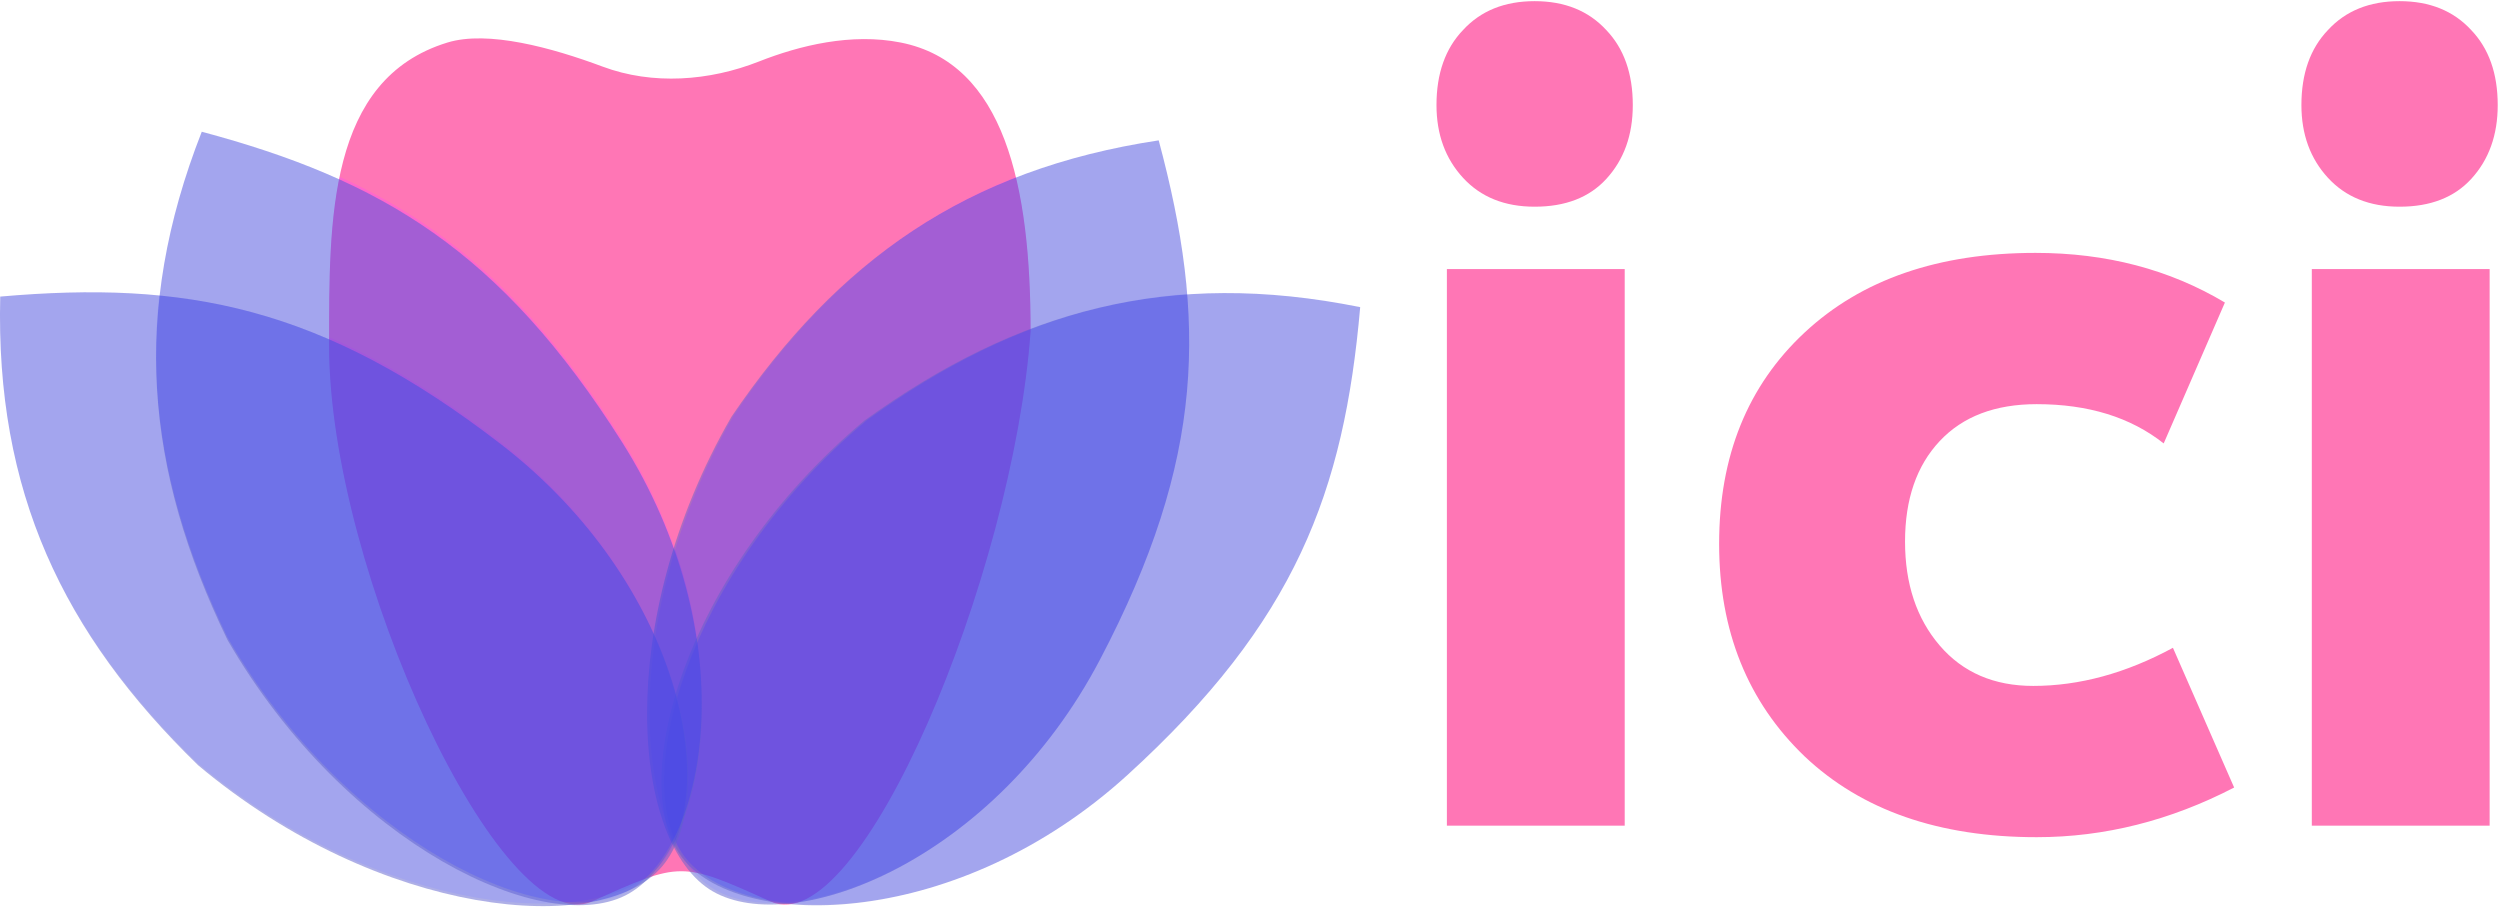
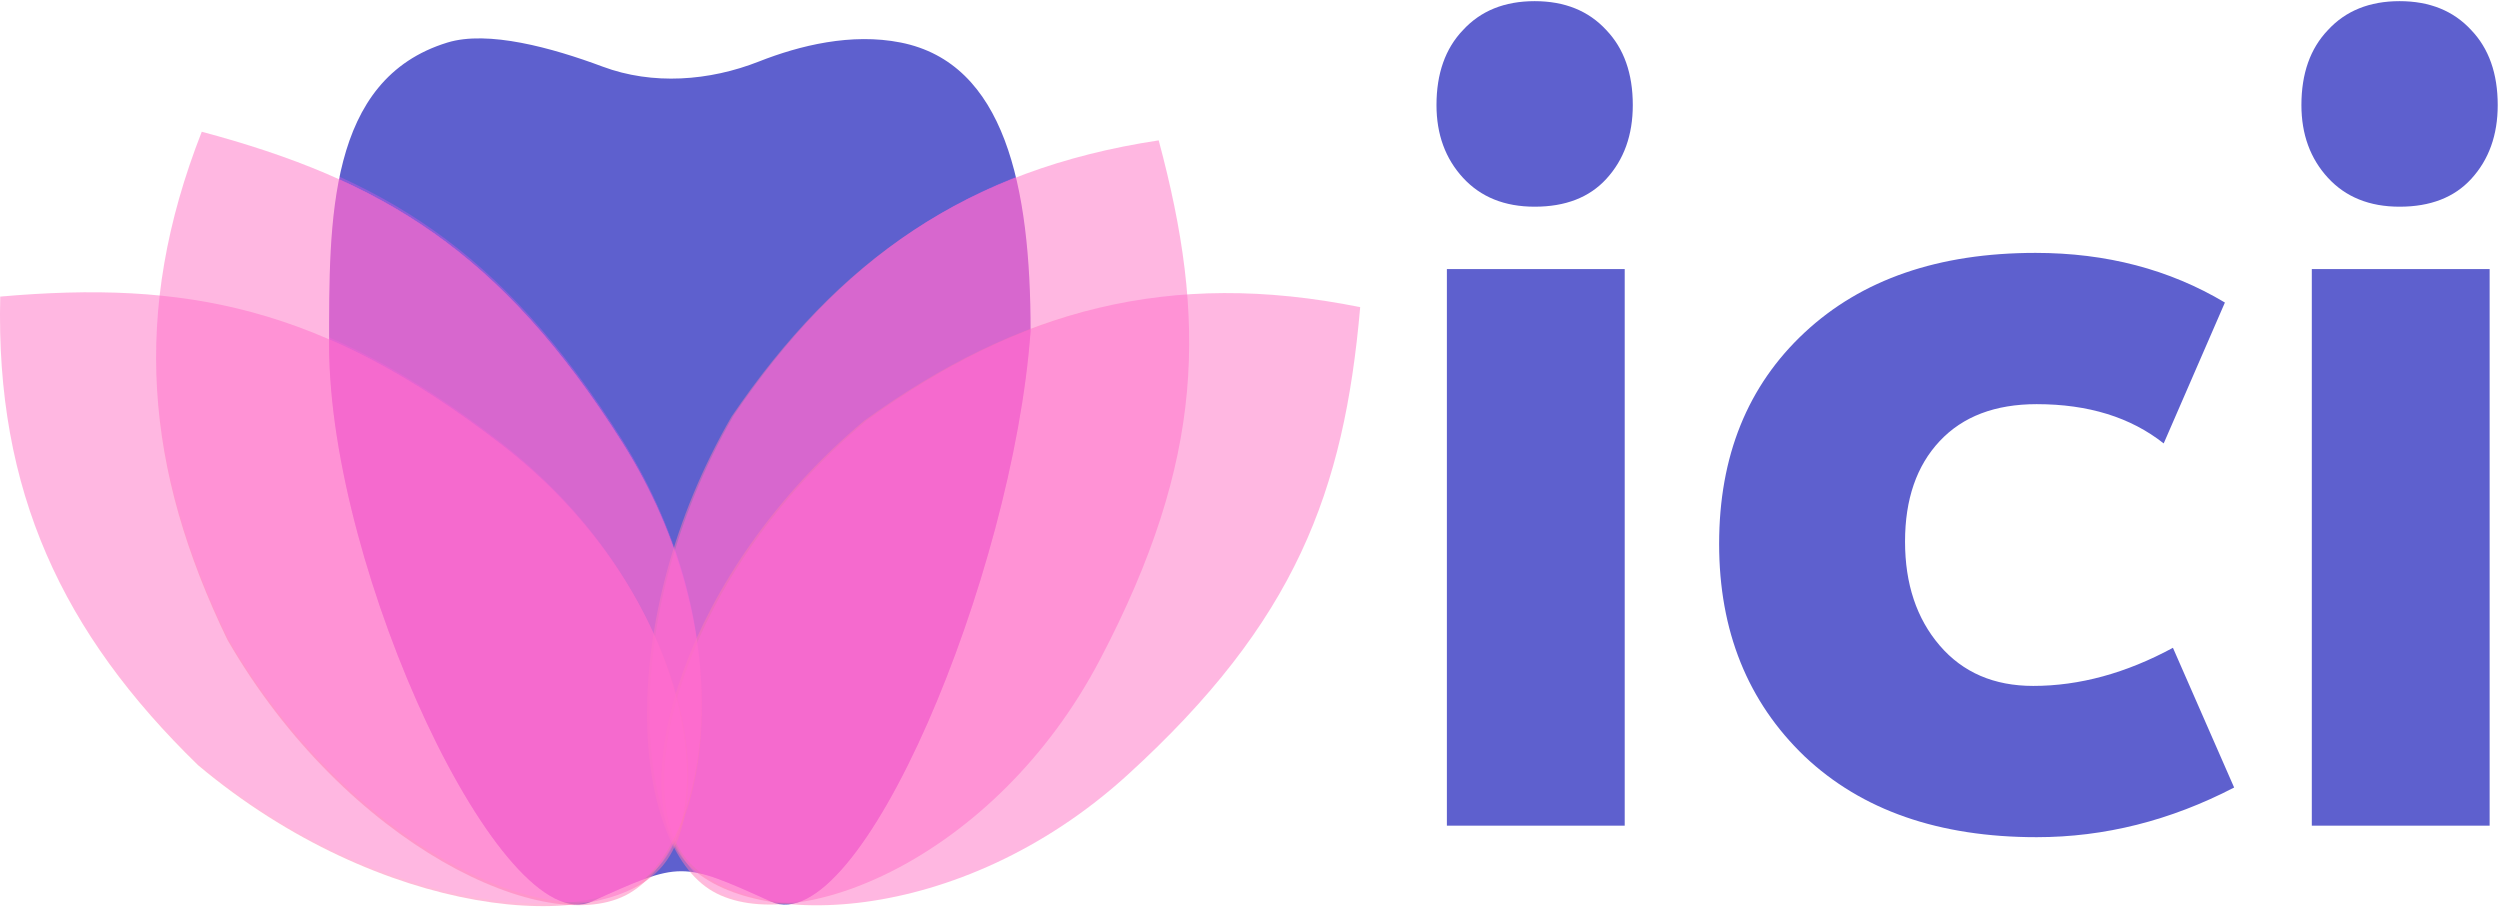
<svg xmlns="http://www.w3.org/2000/svg" width="433" height="157" viewBox="0 0 433 157" fill="none">
  <rect width="1063" height="681" transform="translate(-326 -214)" fill="white" />
-   <path d="M282.8 18.2C282.8 23.4 281.267 27.667 278.2 31C275.267 34.2 271.133 35.8 265.8 35.8C260.6 35.8 256.467 34.133 253.4 30.8C250.333 27.467 248.8 23.267 248.8 18.2C248.8 12.733 250.333 8.4 253.4 5.2C256.467 1.867 260.6 0.2 265.8 0.2C271 0.2 275.133 1.867 278.2 5.2C281.267 8.4 282.8 12.733 282.8 18.2ZM250.6 46.6H281.4V143H250.6V46.6ZM374.753 76.8C369.02 72.267 361.686 70 352.753 70C345.553 70 339.953 72.133 335.953 76.4C331.953 80.667 329.953 86.467 329.953 93.8C329.953 101.133 331.953 107.133 335.953 111.8C339.953 116.467 345.353 118.8 352.153 118.8C360.153 118.8 368.22 116.6 376.353 112.2L386.953 136.4C375.886 142.133 364.486 145 352.753 145C335.82 145 322.42 140.333 312.553 131C302.686 121.533 297.753 109.267 297.753 94.2C297.753 79 302.686 66.8 312.553 57.6C322.42 48.4 335.753 43.8 352.553 43.8C364.82 43.8 375.753 46.667 385.353 52.4L374.753 76.8ZM432.605 18.2C432.605 23.4 431.071 27.667 428.005 31C425.071 34.2 420.938 35.8 415.605 35.8C410.405 35.8 406.271 34.133 403.205 30.8C400.138 27.467 398.605 23.267 398.605 18.2C398.605 12.733 400.138 8.4 403.205 5.2C406.271 1.867 410.405 0.2 415.605 0.2C420.805 0.2 424.938 1.867 428.005 5.2C431.071 8.4 432.605 12.733 432.605 18.2ZM400.405 46.6H431.205V143H400.405V46.6Z" fill="#FF76B5" />
-   <path d="M156.001 7.366C174.001 10.942 178.501 32.172 178.501 57.366C175.461 99.578 149 163.148 133.5 156.148C118 149.148 118 149.148 102.5 156.148C87 163.148 57 98.973 57 59.866C57 38.127 56.715 13.731 77.501 7.366C84.495 5.224 95.561 8.245 104.381 11.539C113.038 14.772 122.855 14.041 131.452 10.652C138.509 7.87 147.464 5.67 156.001 7.366Z" fill="#FF76B5" />
-   <path d="M190.524 114.236C172.23 149.114 137.472 162.477 123.444 154.378C109.415 146.278 106.08 107.875 126.697 72.166C145.122 45.039 167.387 29.341 200.687 24.311C208.998 55.328 208.819 79.359 190.524 114.236Z" fill="#5E60CE" fill-opacity="0.5" />
+   <path d="M282.8 18.2C282.8 23.4 281.267 27.667 278.2 31C275.267 34.2 271.133 35.8 265.8 35.8C260.6 35.8 256.467 34.133 253.4 30.8C250.333 27.467 248.8 23.267 248.8 18.2C248.8 12.733 250.333 8.4 253.4 5.2C256.467 1.867 260.6 0.2 265.8 0.2C271 0.2 275.133 1.867 278.2 5.2C281.267 8.4 282.8 12.733 282.8 18.2ZM250.6 46.6H281.4V143H250.6V46.6ZM374.753 76.8C369.02 72.267 361.686 70 352.753 70C345.553 70 339.953 72.133 335.953 76.4C331.953 80.667 329.953 86.467 329.953 93.8C329.953 101.133 331.953 107.133 335.953 111.8C339.953 116.467 345.353 118.8 352.153 118.8C360.153 118.8 368.22 116.6 376.353 112.2L386.953 136.4C375.886 142.133 364.486 145 352.753 145C335.82 145 322.42 140.333 312.553 131C302.686 121.533 297.753 109.267 297.753 94.2C297.753 79 302.686 66.8 312.553 57.6C322.42 48.4 335.753 43.8 352.553 43.8C364.82 43.8 375.753 46.667 385.353 52.4L374.753 76.8ZM432.605 18.2C432.605 23.4 431.071 27.667 428.005 31C425.071 34.2 420.938 35.8 415.605 35.8C410.405 35.8 406.271 34.133 403.205 30.8C400.138 27.467 398.605 23.267 398.605 18.2C398.605 12.733 400.138 8.4 403.205 5.2C406.271 1.867 410.405 0.2 415.605 0.2C420.805 0.2 424.938 1.867 428.005 5.2C431.071 8.4 432.605 12.733 432.605 18.2ZM400.405 46.6H431.205V143H400.405V46.6Z" fill="#5E60CE" />
+   <path d="M156.001 7.366C174.001 10.942 178.501 32.172 178.501 57.366C175.461 99.578 149 163.148 133.5 156.148C118 149.148 118 149.148 102.5 156.148C87 163.148 57 98.973 57 59.866C57 38.127 56.715 13.731 77.501 7.366C84.495 5.224 95.561 8.246 104.381 11.54C113.038 14.773 122.855 14.041 131.452 10.652C138.509 7.87 147.464 5.67 156.001 7.366Z" fill="#5E60CE" />
+   <path d="M190.524 114.237C172.23 149.114 137.472 162.477 123.444 154.378C109.415 146.279 106.08 107.876 126.697 72.166C145.122 45.04 167.387 29.341 200.687 24.312C208.998 55.328 208.819 79.359 190.524 114.237Z" fill="#FF76B5" fill-opacity="0.5" />
  <g style="mix-blend-mode:overlay">
-     <path d="M190.926 113.974C172.631 148.851 137.874 162.214 123.845 154.115C109.817 146.016 106.482 107.613 127.098 71.903C145.523 44.777 167.789 29.078 201.088 24.049C209.399 55.065 209.22 79.096 190.926 113.974Z" fill="#5E60CE" fill-opacity="0.5" />
+     <path d="M190.926 113.974C172.631 148.852 137.874 162.215 123.845 154.115C109.817 146.016 106.482 107.613 127.098 71.904C145.523 44.777 167.789 29.079 201.088 24.049C209.399 55.066 209.22 79.096 190.926 113.974Z" fill="#FF76B5" fill-opacity="0.5" />
  </g>
-   <path d="M195.28 134.224C166.16 160.742 128.929 161.411 118.516 149.002C108.104 136.593 118.105 99.365 149.691 72.861C176.283 53.672 202.575 46.535 235.586 53.198C232.788 85.187 224.4 107.707 195.28 134.224Z" fill="#5E60CE" fill-opacity="0.5" />
+   <path d="M195.28 134.224C166.16 160.742 128.929 161.411 118.516 149.002C108.104 136.593 118.105 99.365 149.691 72.861C176.283 53.672 202.575 46.536 235.586 53.199C232.788 85.187 224.4 107.707 195.28 134.224Z" fill="#FF76B5" fill-opacity="0.5" />
  <g style="mix-blend-mode:overlay">
-     <path d="M195.747 134.115C166.627 160.632 129.395 161.301 118.983 148.892C108.571 136.483 118.571 99.256 150.158 72.751C176.749 53.562 203.041 46.426 236.053 53.089C233.254 85.077 224.867 107.598 195.747 134.115Z" fill="#5E60CE" fill-opacity="0.5" />
+     <path d="M195.747 134.115C166.627 160.632 129.395 161.302 118.983 148.893C108.571 136.484 118.571 99.256 150.158 72.752C176.749 53.563 203.041 46.426 236.053 53.089C233.254 85.078 224.867 107.598 195.747 134.115Z" fill="#FF76B5" fill-opacity="0.5" />
  </g>
-   <path d="M86.834 76.991C118.005 101.064 125.13 137.614 114.717 150.023C104.305 162.432 65.906 159.048 34.32 132.544C10.805 109.688 -0.789 85.035 0.04 51.368C32.029 48.569 55.663 52.918 86.834 76.991Z" fill="#5E60CE" fill-opacity="0.5" />
+   <path d="M86.834 76.991C118.005 101.064 125.13 137.614 114.717 150.023C104.305 162.432 65.906 159.048 34.32 132.544C10.805 109.688 -0.789 85.035 0.04 51.368C32.029 48.569 55.663 52.919 86.834 76.991Z" fill="#FF76B5" fill-opacity="0.5" />
  <g style="mix-blend-mode:overlay">
-     <path d="M86.645 76.551C117.816 100.624 124.941 137.173 114.528 149.582C104.116 161.991 65.717 158.607 34.131 132.103C10.616 109.247 -0.978 84.594 -0.149 50.927C31.84 48.129 55.474 52.478 86.645 76.551Z" fill="#5E60CE" fill-opacity="0.5" />
+     <path d="M86.645 76.55C117.816 100.623 124.941 137.173 114.528 149.582C104.116 161.991 65.717 158.607 34.131 132.103C10.616 109.247 -0.978 84.594 -0.149 50.927C31.84 48.128 55.474 52.478 86.645 76.55Z" fill="#FF76B5" fill-opacity="0.5" />
  </g>
-   <path d="M107.741 76.58C128.798 109.862 122.992 146.644 108.964 154.744C94.935 162.843 60.01 146.53 39.393 110.821C25.113 81.301 22.651 54.169 34.945 22.816C65.961 31.127 86.683 43.297 107.741 76.58Z" fill="#5E60CE" fill-opacity="0.5" />
+   <path d="M107.741 76.58C128.798 109.862 122.992 146.645 108.964 154.744C94.935 162.843 60.01 146.53 39.393 110.821C25.113 81.302 22.651 54.17 34.945 22.817C65.961 31.128 86.683 43.298 107.741 76.58Z" fill="#FF76B5" fill-opacity="0.5" />
  <g style="mix-blend-mode:overlay">
-     <path d="M107.714 76.101C128.771 109.383 122.965 146.166 108.937 154.265C94.909 162.364 59.983 146.051 39.366 110.342C25.086 80.822 22.624 53.691 34.918 22.338C65.934 30.648 86.656 42.819 107.714 76.101Z" fill="#5E60CE" fill-opacity="0.5" />
+     <path d="M107.714 76.101C128.771 109.383 122.965 146.166 108.937 154.265C94.909 162.364 59.983 146.051 39.366 110.342C25.086 80.823 22.624 53.691 34.918 22.338C65.934 30.648 86.656 42.819 107.714 76.101Z" fill="#FF76B5" fill-opacity="0.5" />
  </g>
</svg>
